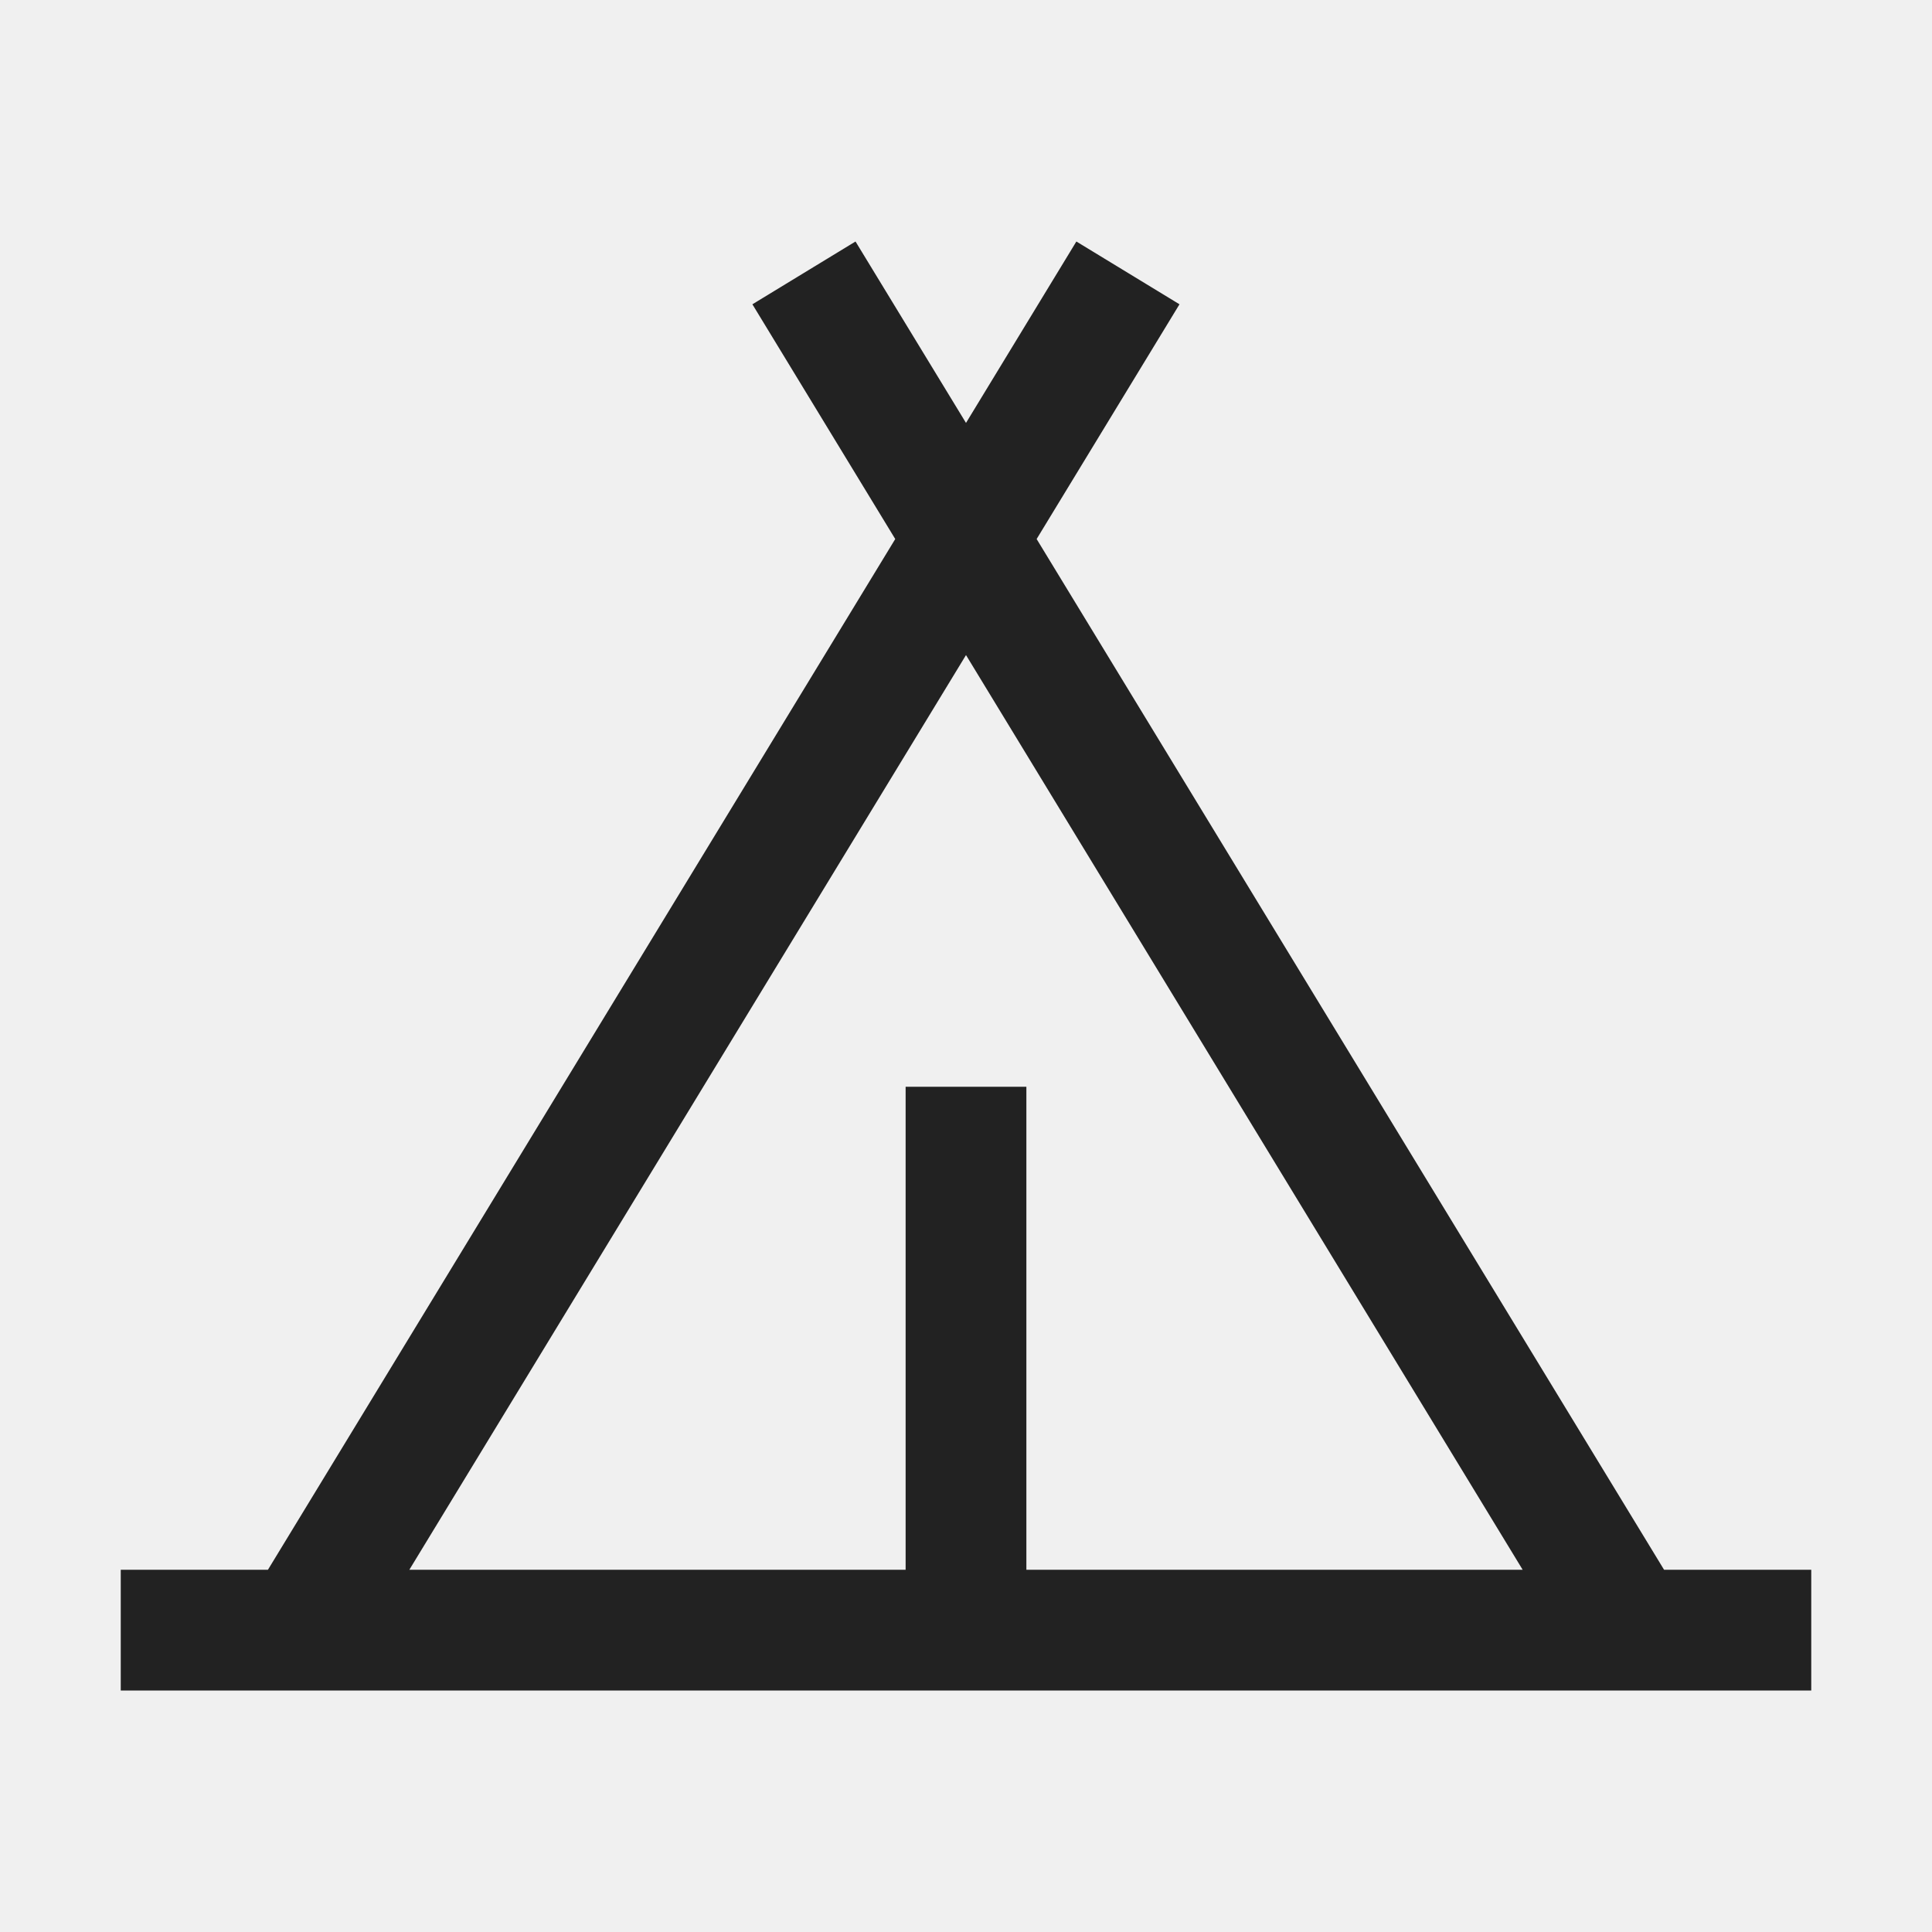
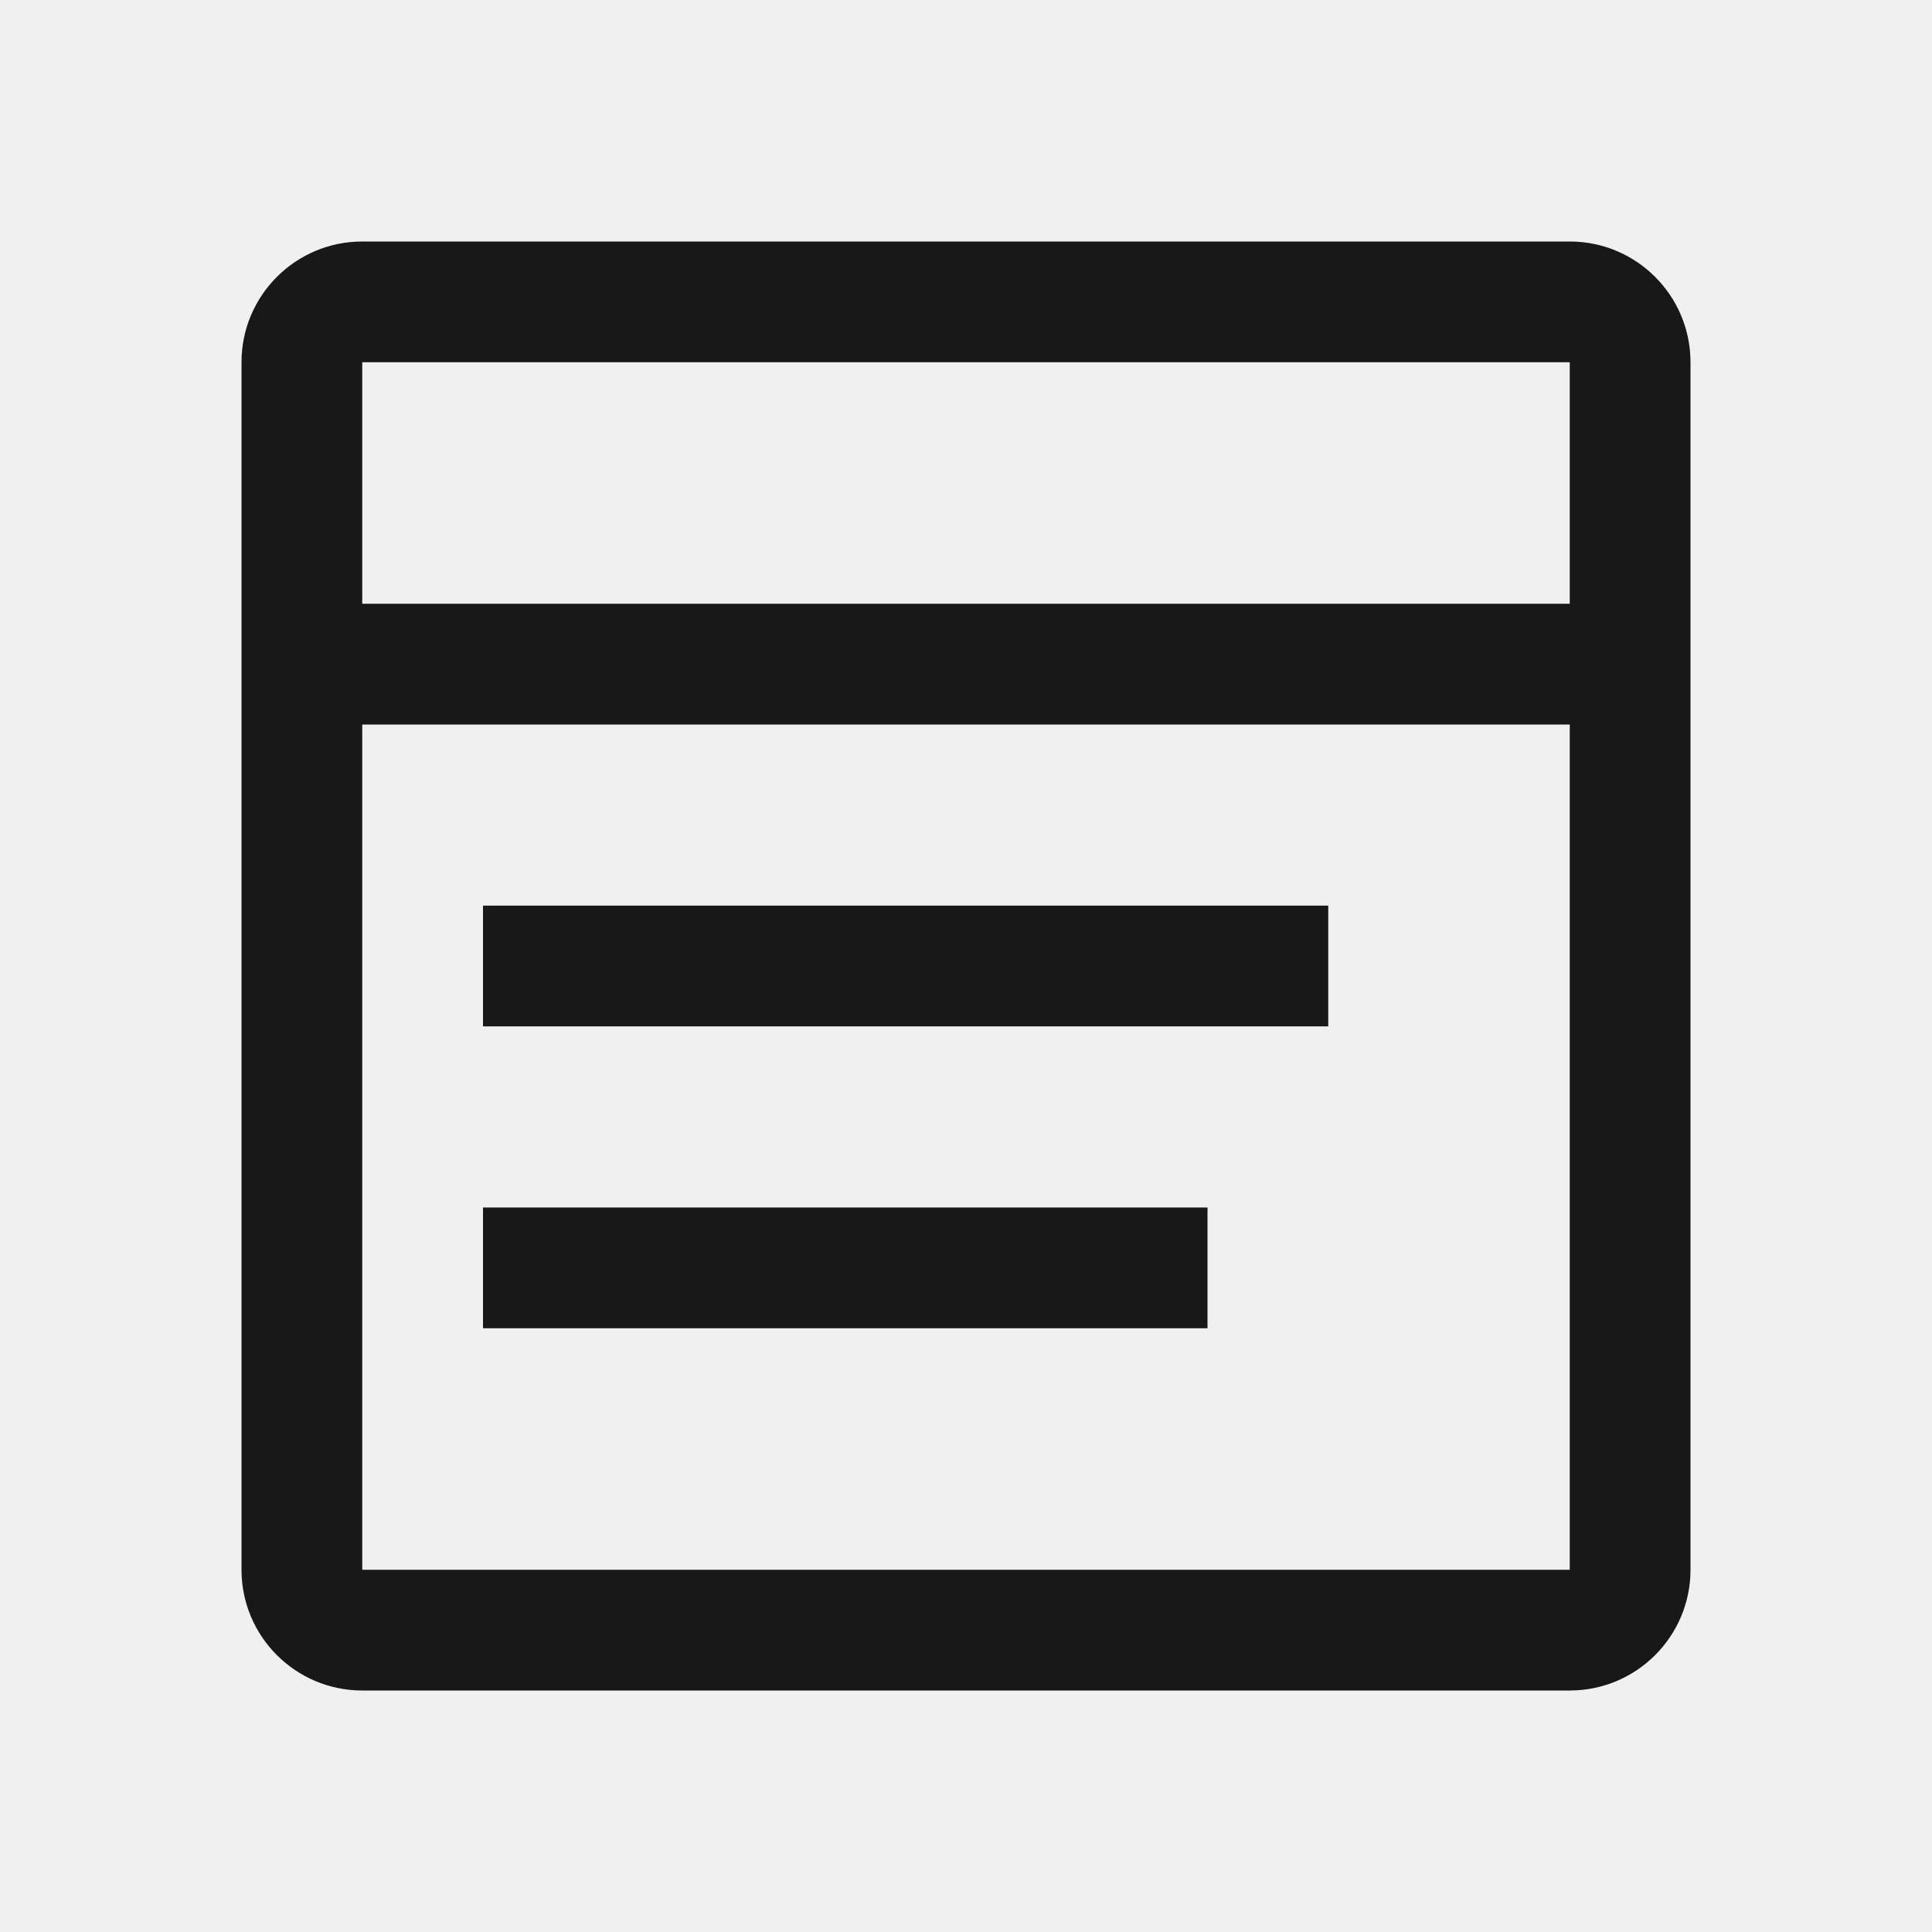
- <svg xmlns="http://www.w3.org/2000/svg" viewBox="0 0 32 32">
-   <style>
-     path { fill: #222; }
-     @media (prefers-color-scheme: dark) {
-       path { fill: #ffffff; }
-     }
-   </style>
-   <path d="M27.562 26L17.17 8.928l2.366-3.888L17.828 4L16 7.005L14.17 4l-1.708 1.04l2.366 3.888L4.438 26H2v2h28v-2zM16 10.85L25.22 26H17v-8h-2v8H6.78z" />
+ <svg xmlns="http://www.w3.org/2000/svg" width="2em" height="2em" viewBox="0 0 16 16" fill="none">
+   <path d="M4 7.5L11 7.5V8.5L4 8.5V7.5Z" fill="currentColor" fill-opacity="0.9" />
+   <path d="M10 10L4 10V11H10V10Z" fill="currentColor" fill-opacity="0.9" />
+   <path d="M2 3C2 2.448 2.448 2 3 2H13C13.552 2 14 2.448 14 3V13C14 13.552 13.552 14 13 14H3C2.448 14 2 13.552 2 13V3ZM3 3L3 5H13V3H3ZM3 6L3 13H13V6H3Z" fill="currentColor" fill-opacity="0.9" />
</svg>
